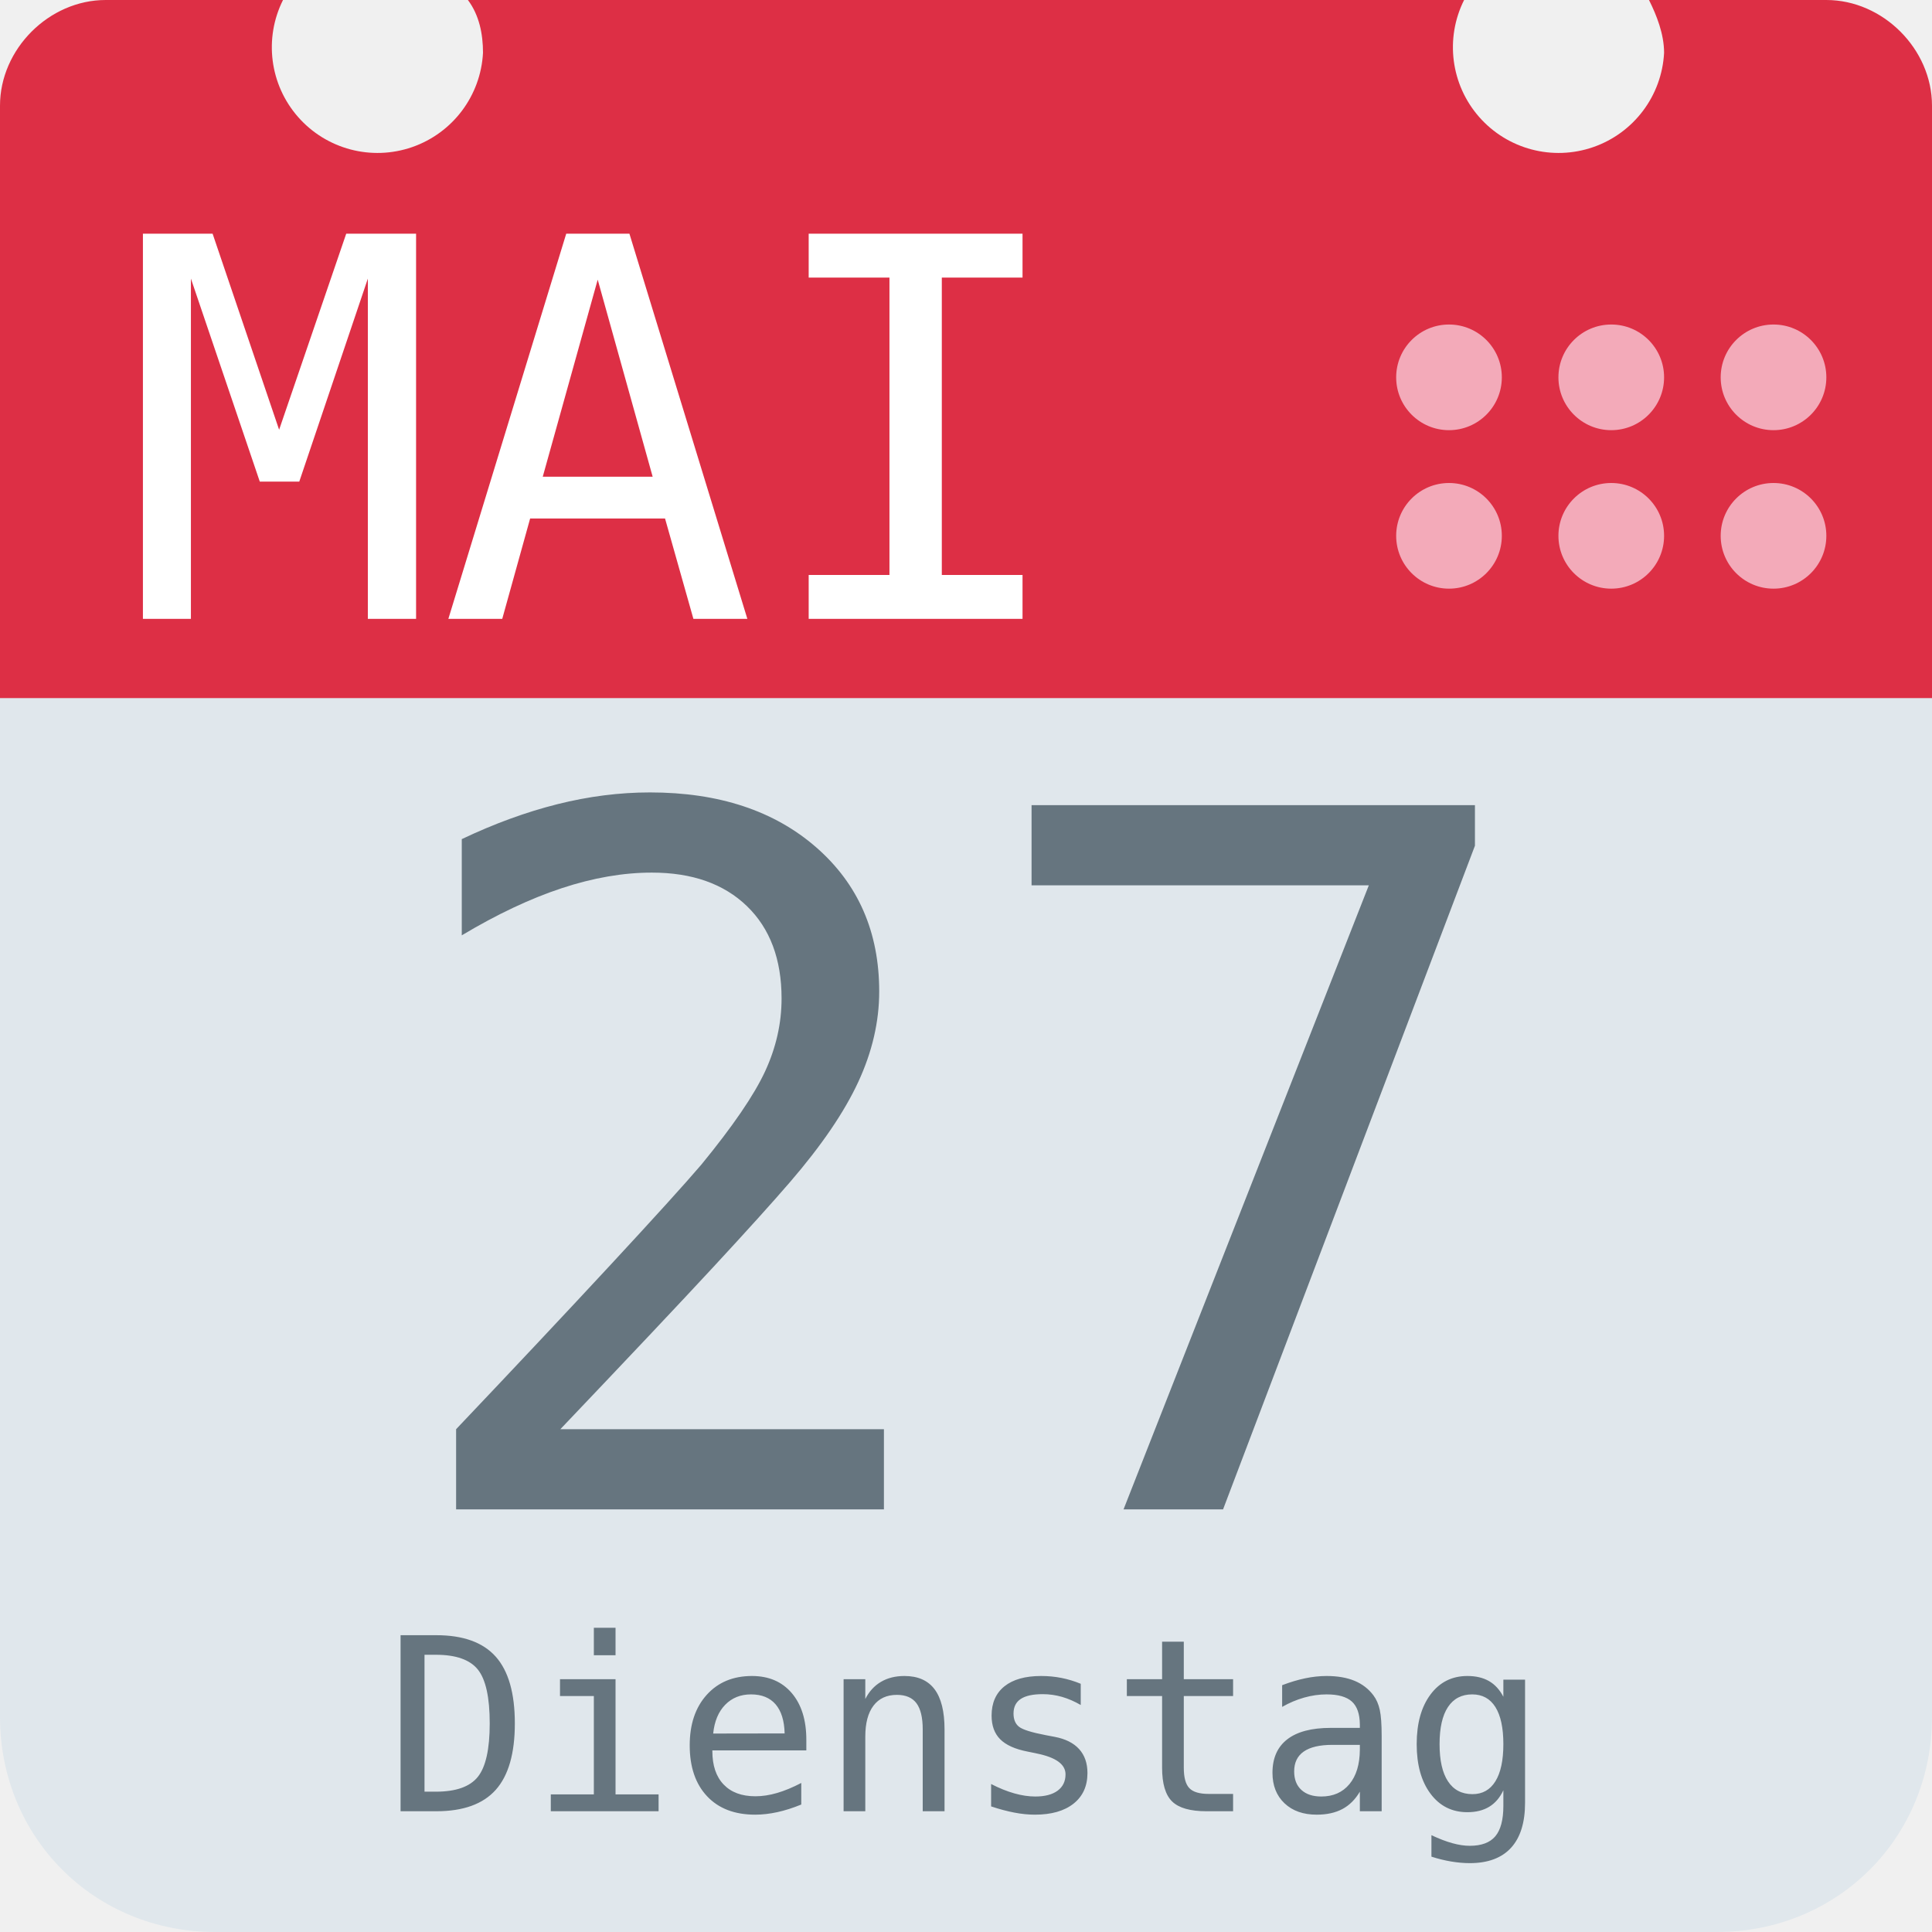
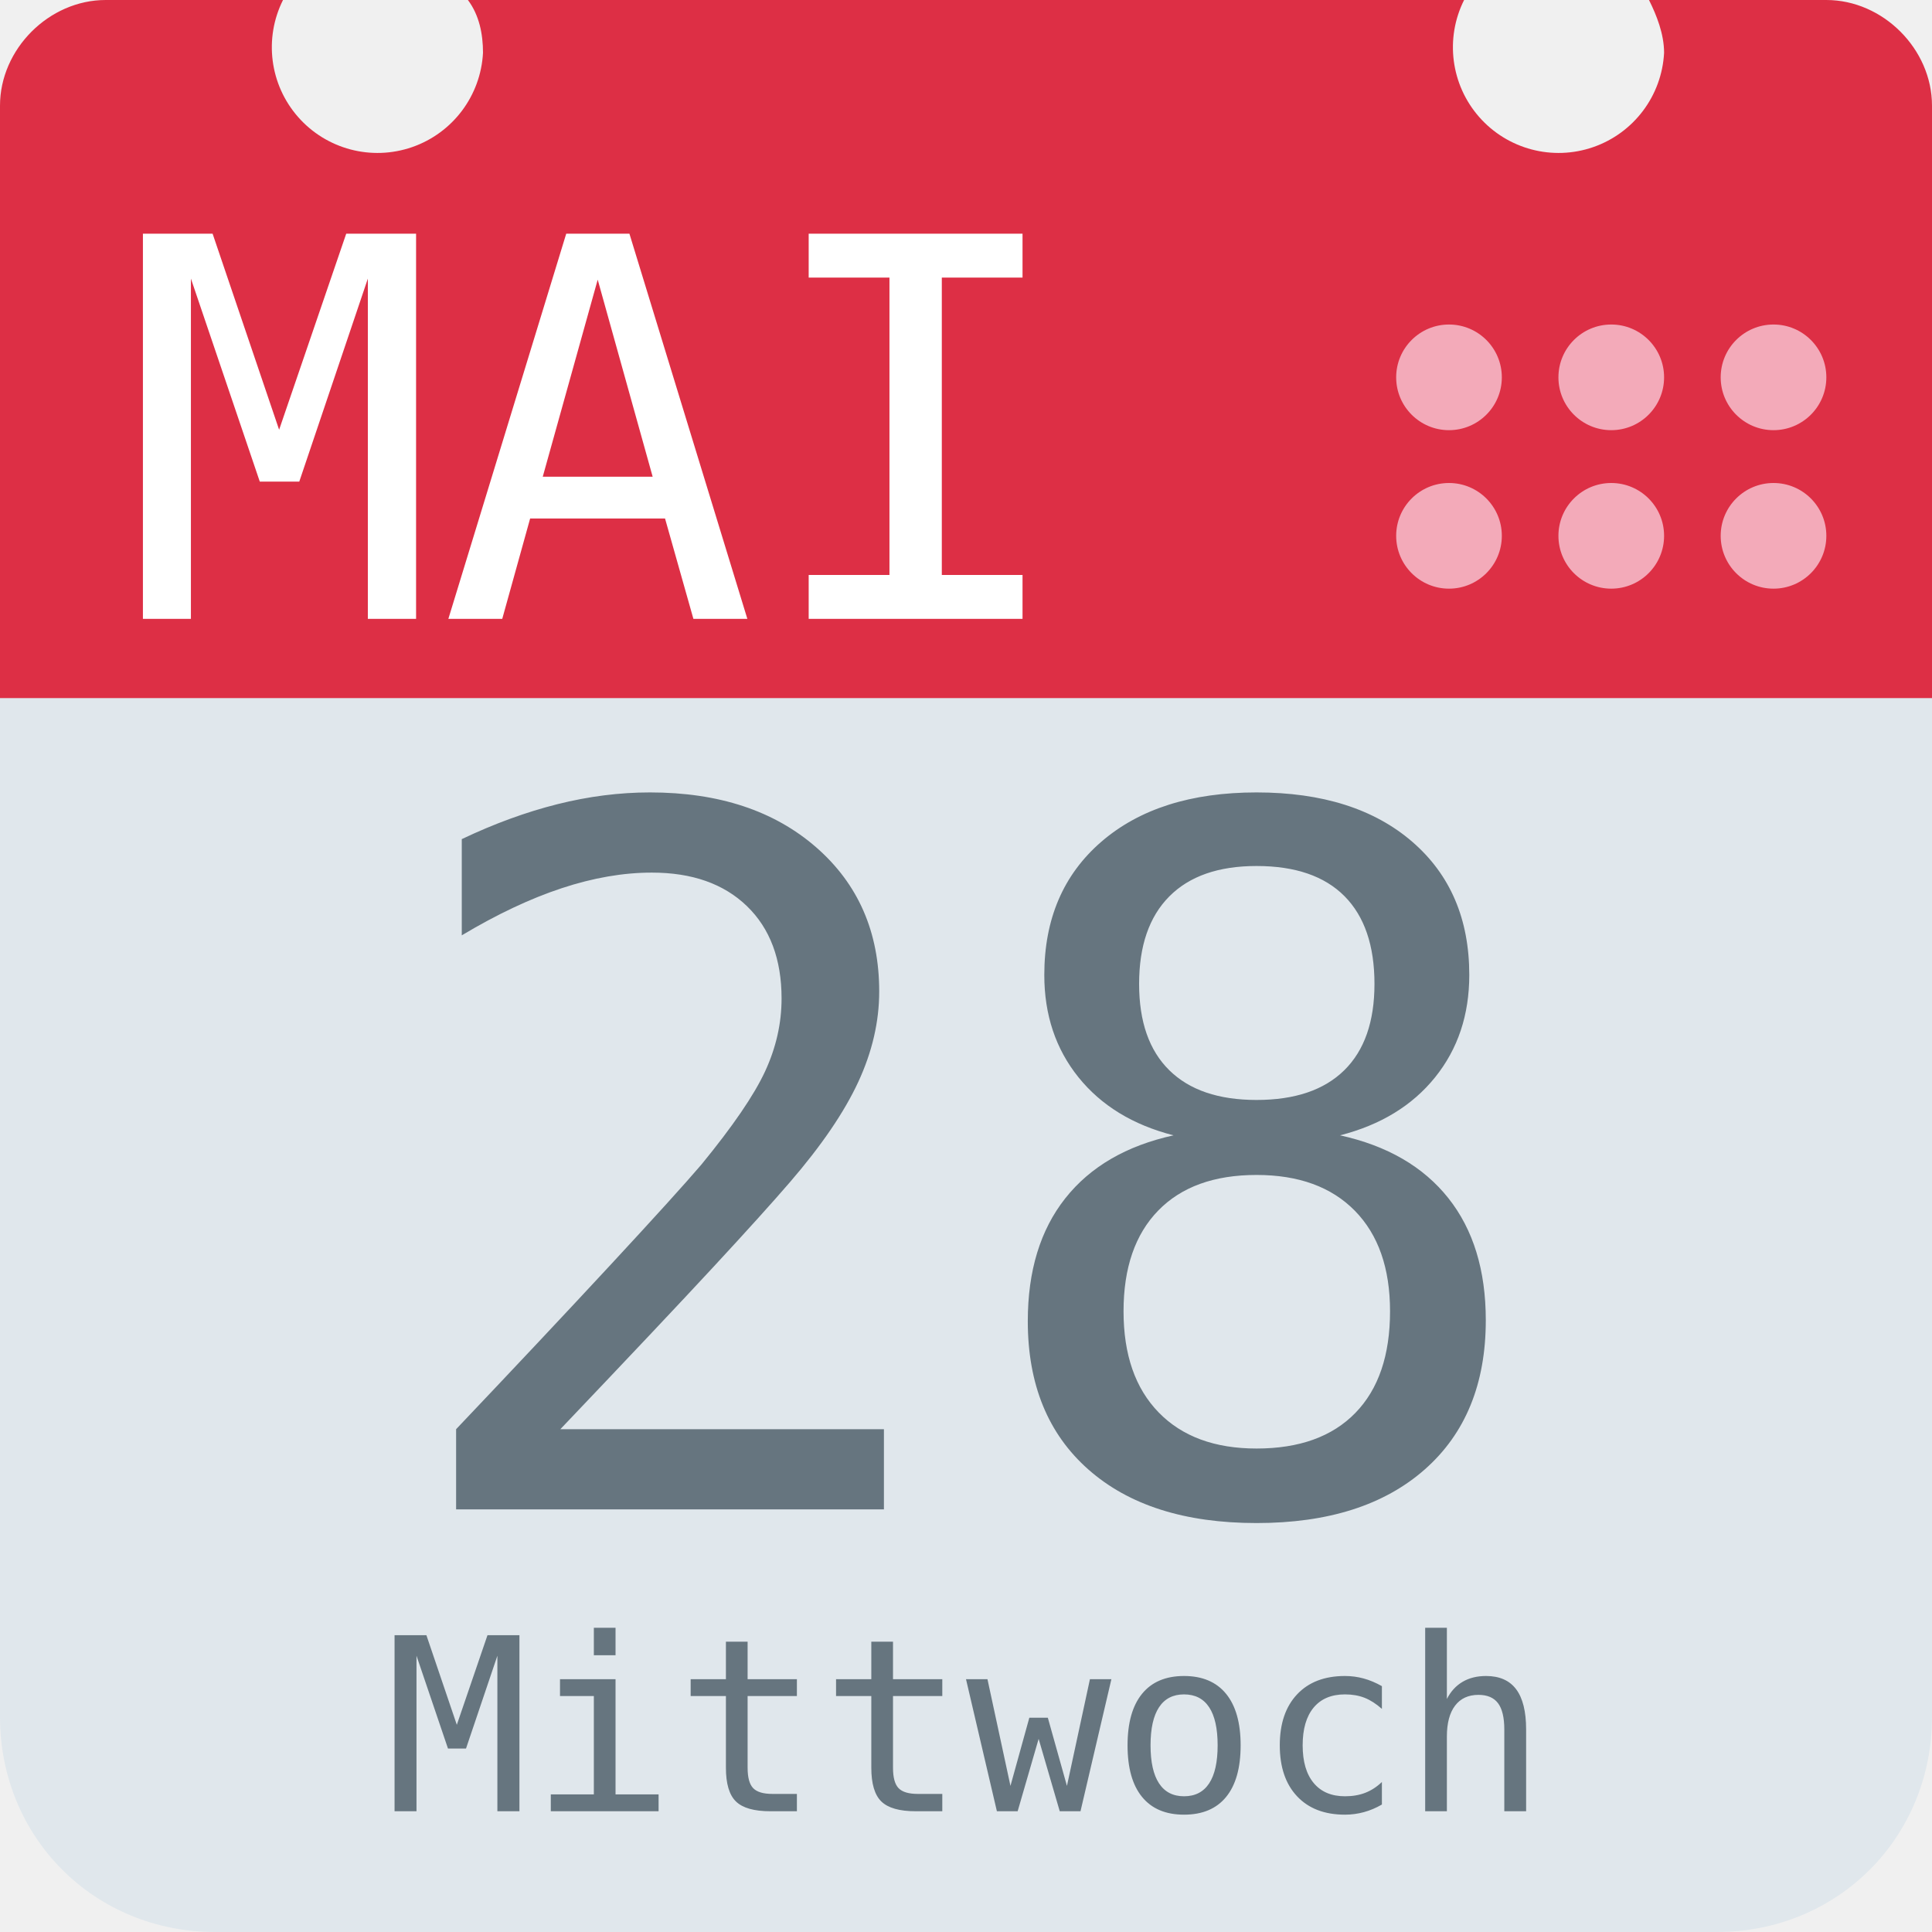
<svg xmlns="http://www.w3.org/2000/svg" aria-label="Calendar" role="img" viewBox="0 0 512 512">
  <path d="M512 455c0 32-25 57-57 57H57c-32 0-57-25-57-57V128c0-31 25-57 57-57h398c32 0 57 26 57 57z" fill="#e0e7ec" />
  <path d="M484 0h-47c2 4 4 9 4 14a28 28 0 1 1-53-14H124c3 4 4 9 4 14A28 28 0 1 1 75 0H28C13 0 0 13 0 28v157h512V28c0-15-13-28-28-28z" fill="#dd2f45" />
  <g fill="#f3aab9">
    <circle cx="470" cy="142" r="14" />
    <circle cx="470" cy="100" r="14" />
    <circle cx="427" cy="142" r="14" />
    <circle cx="427" cy="100" r="14" />
    <circle cx="384" cy="142" r="14" />
    <circle cx="384" cy="100" r="14" />
  </g>
  <text id="month" x="32" y="164" fill="#fff" font-family="monospace" font-size="140px" style="text-anchor: left">MAI</text>
-   <text id="day" x="256" y="400" fill="#66757f" font-family="monospace" font-size="256px" style="text-anchor: middle">27</text>
-   <text id="weekday" x="256" y="480" fill="#66757f" font-family="monospace" font-size="64px" style="text-anchor: middle">Dienstag</text>
+   <text id="day" x="256" y="400" fill="#66757f" font-family="monospace" font-size="256px" style="text-anchor: middle">28</text>
+   <text id="weekday" x="256" y="480" fill="#66757f" font-family="monospace" font-size="64px" style="text-anchor: middle">Mittwoch</text>
</svg>
